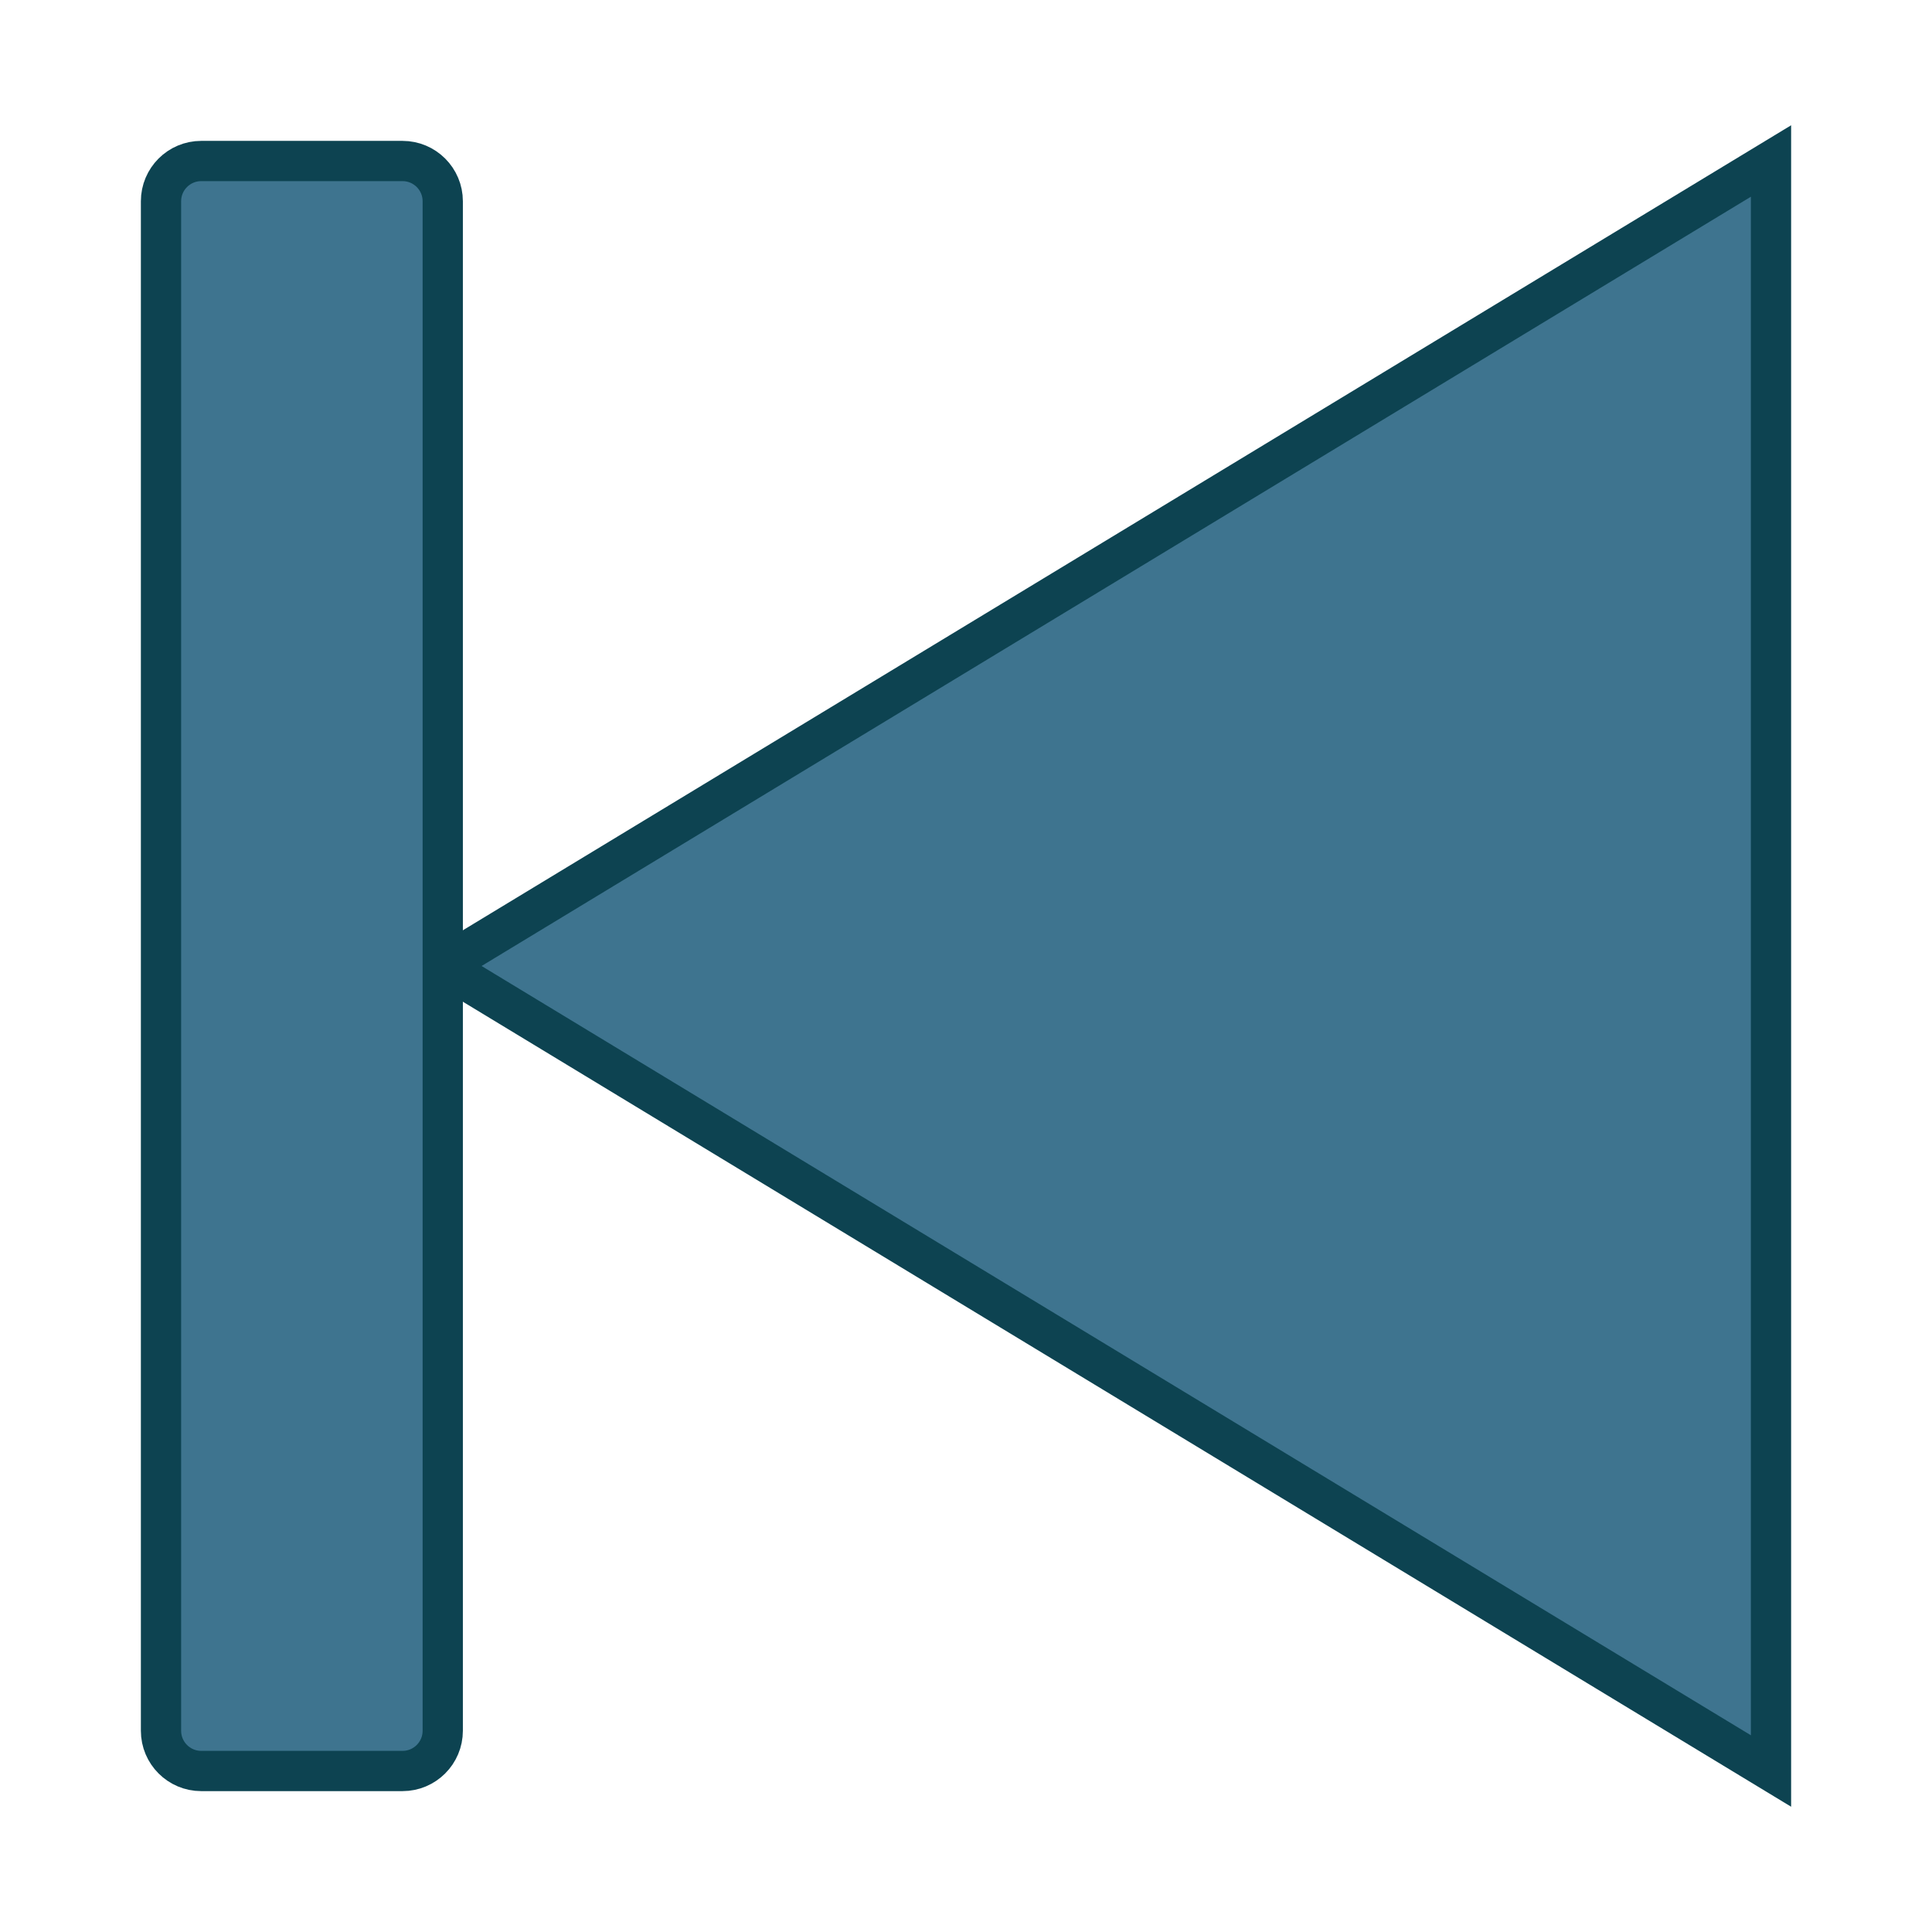
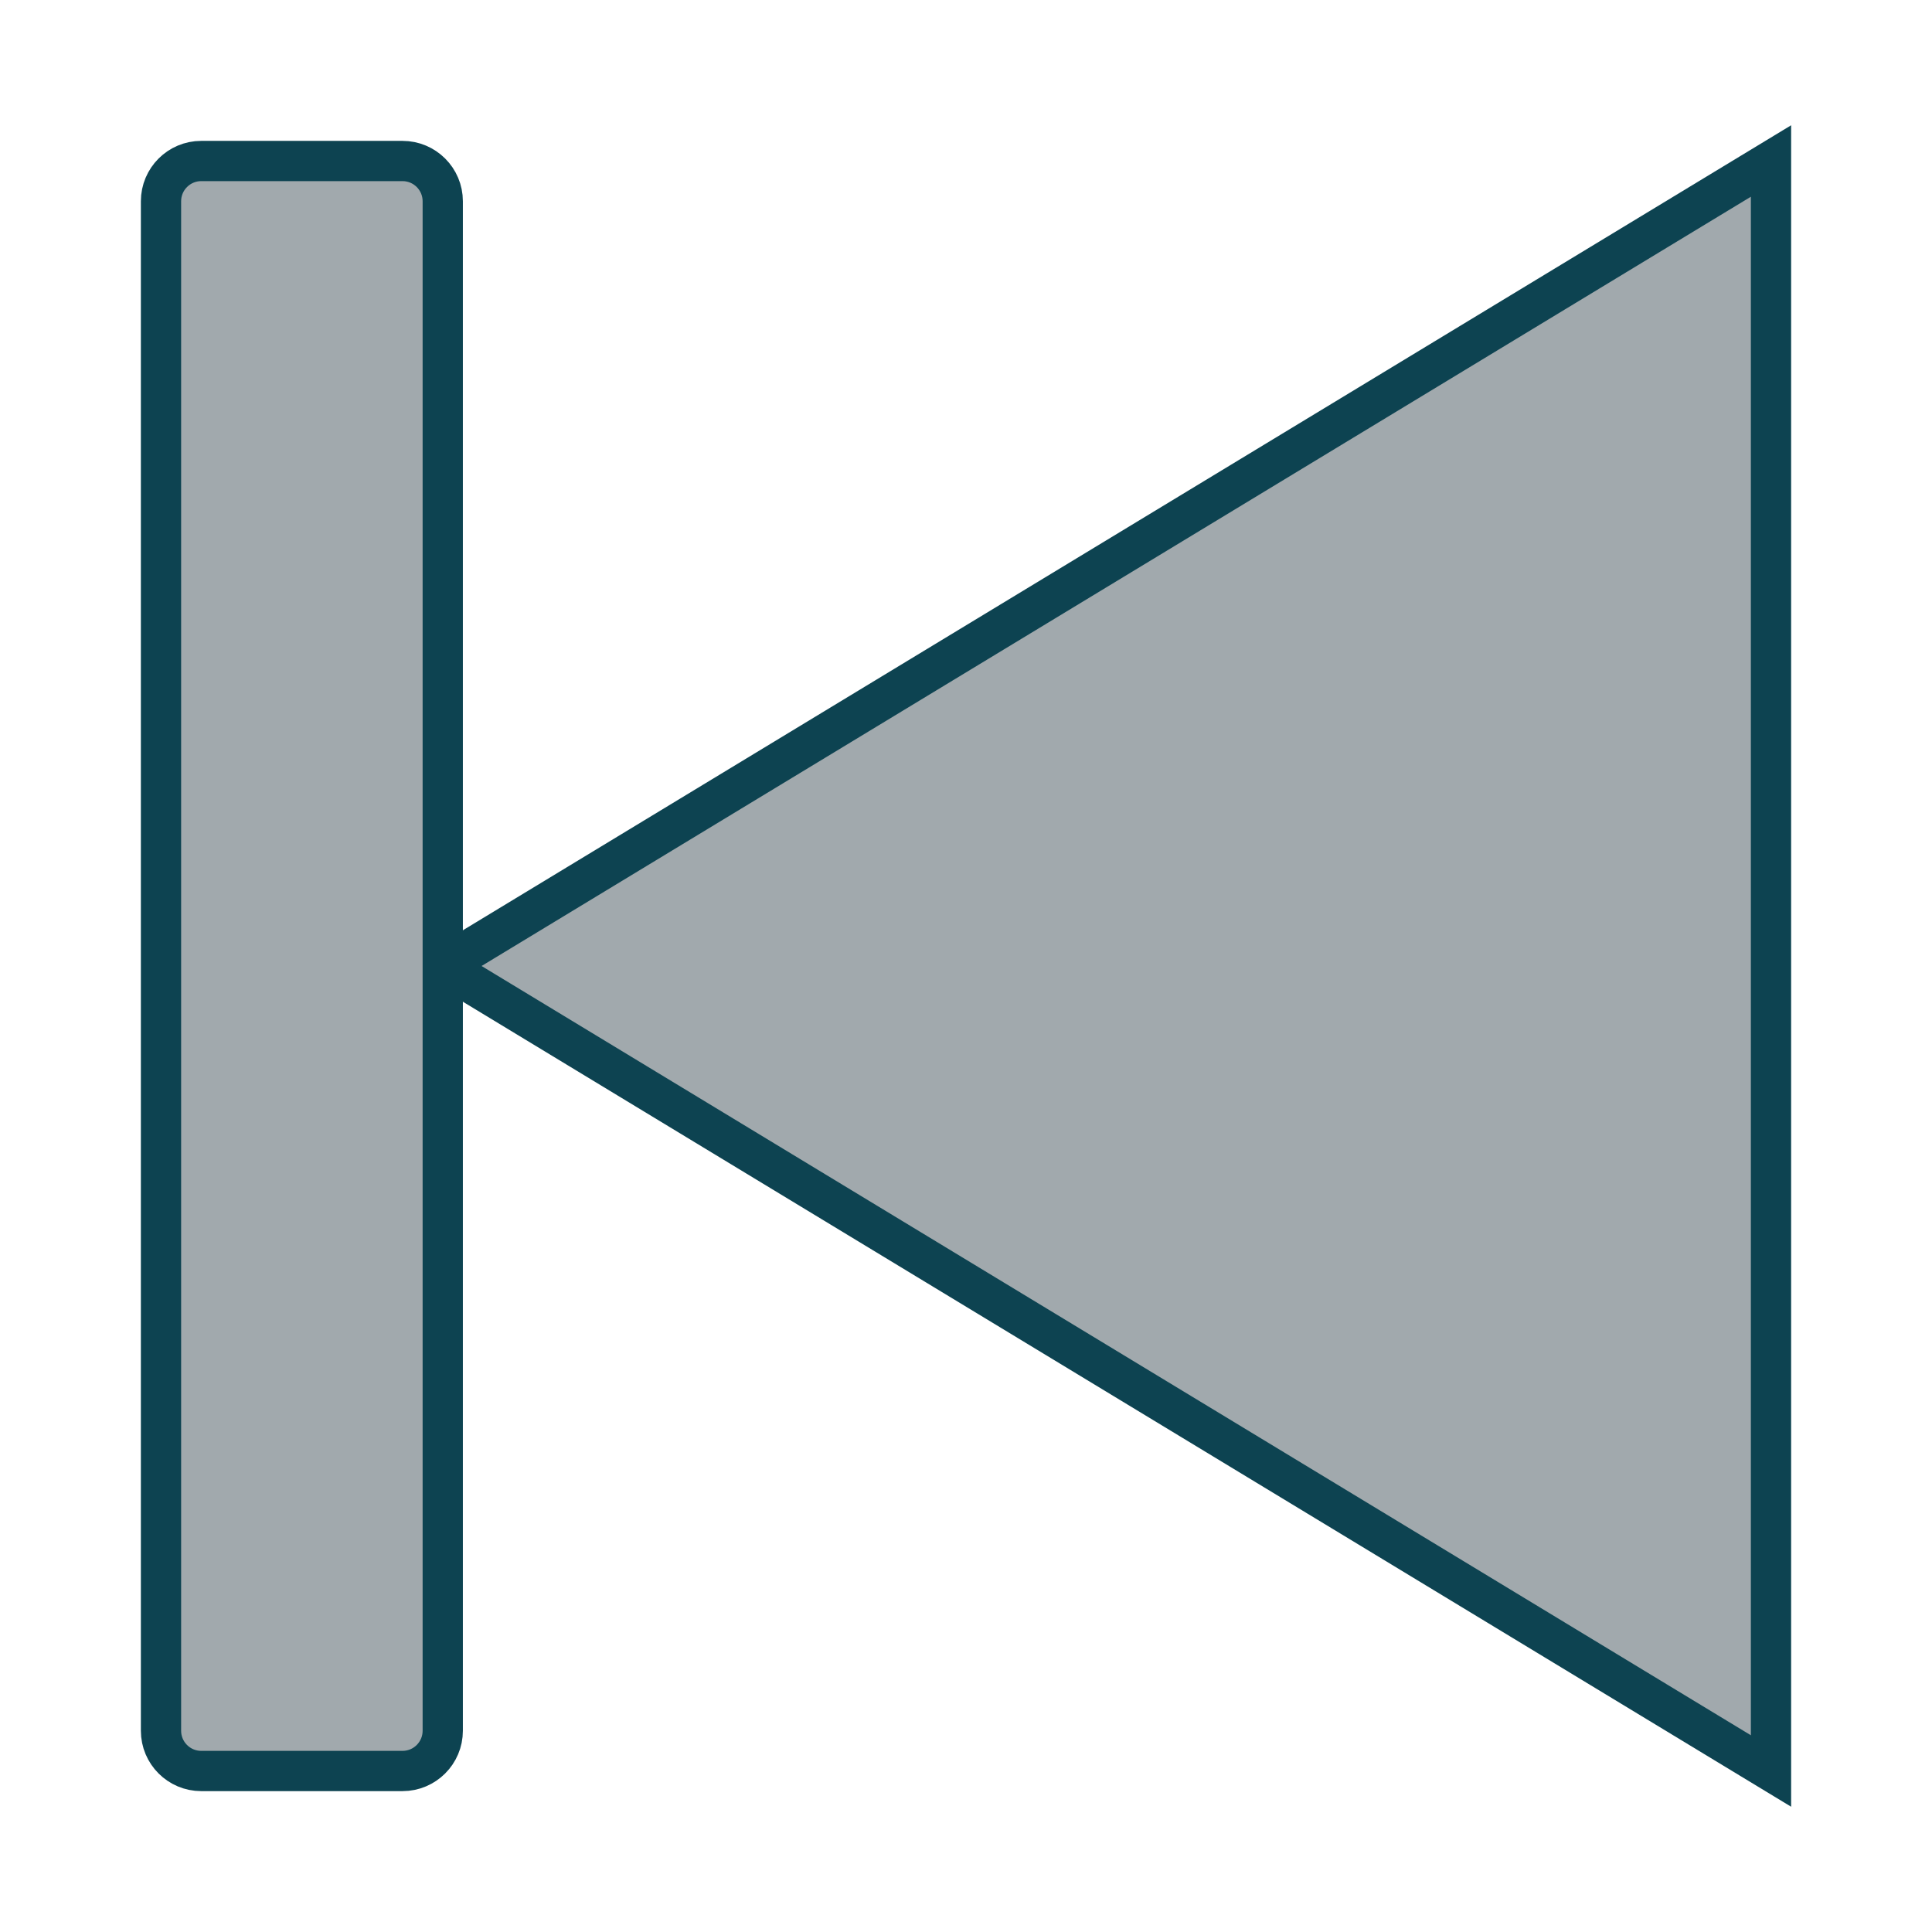
<svg xmlns="http://www.w3.org/2000/svg" id="prev-xhdpi" width="48" height="48">
-   <polygon points="44,4 11,24 44,44" style="fill:#3e748f;stroke:#0d4351;stroke-width:1;opacity:1.0" />
-   <rect x="4" y="4" rx="1" ry="1" width="7" height="40" style="fill:#3e748f;stroke:#0d4351;stroke-width:1;opacity:1.0" />
+   <polygon points="44,4 11,24 44,44" style="fill:#a1a9ad;stroke:#0d4351;stroke-width:1;opacity:1.0" />
+   <rect x="4" y="4" rx="1" ry="1" width="7" height="40" style="fill:#a1a9ad;stroke:#0d4351;stroke-width:1;opacity:1.0" />
</svg>
